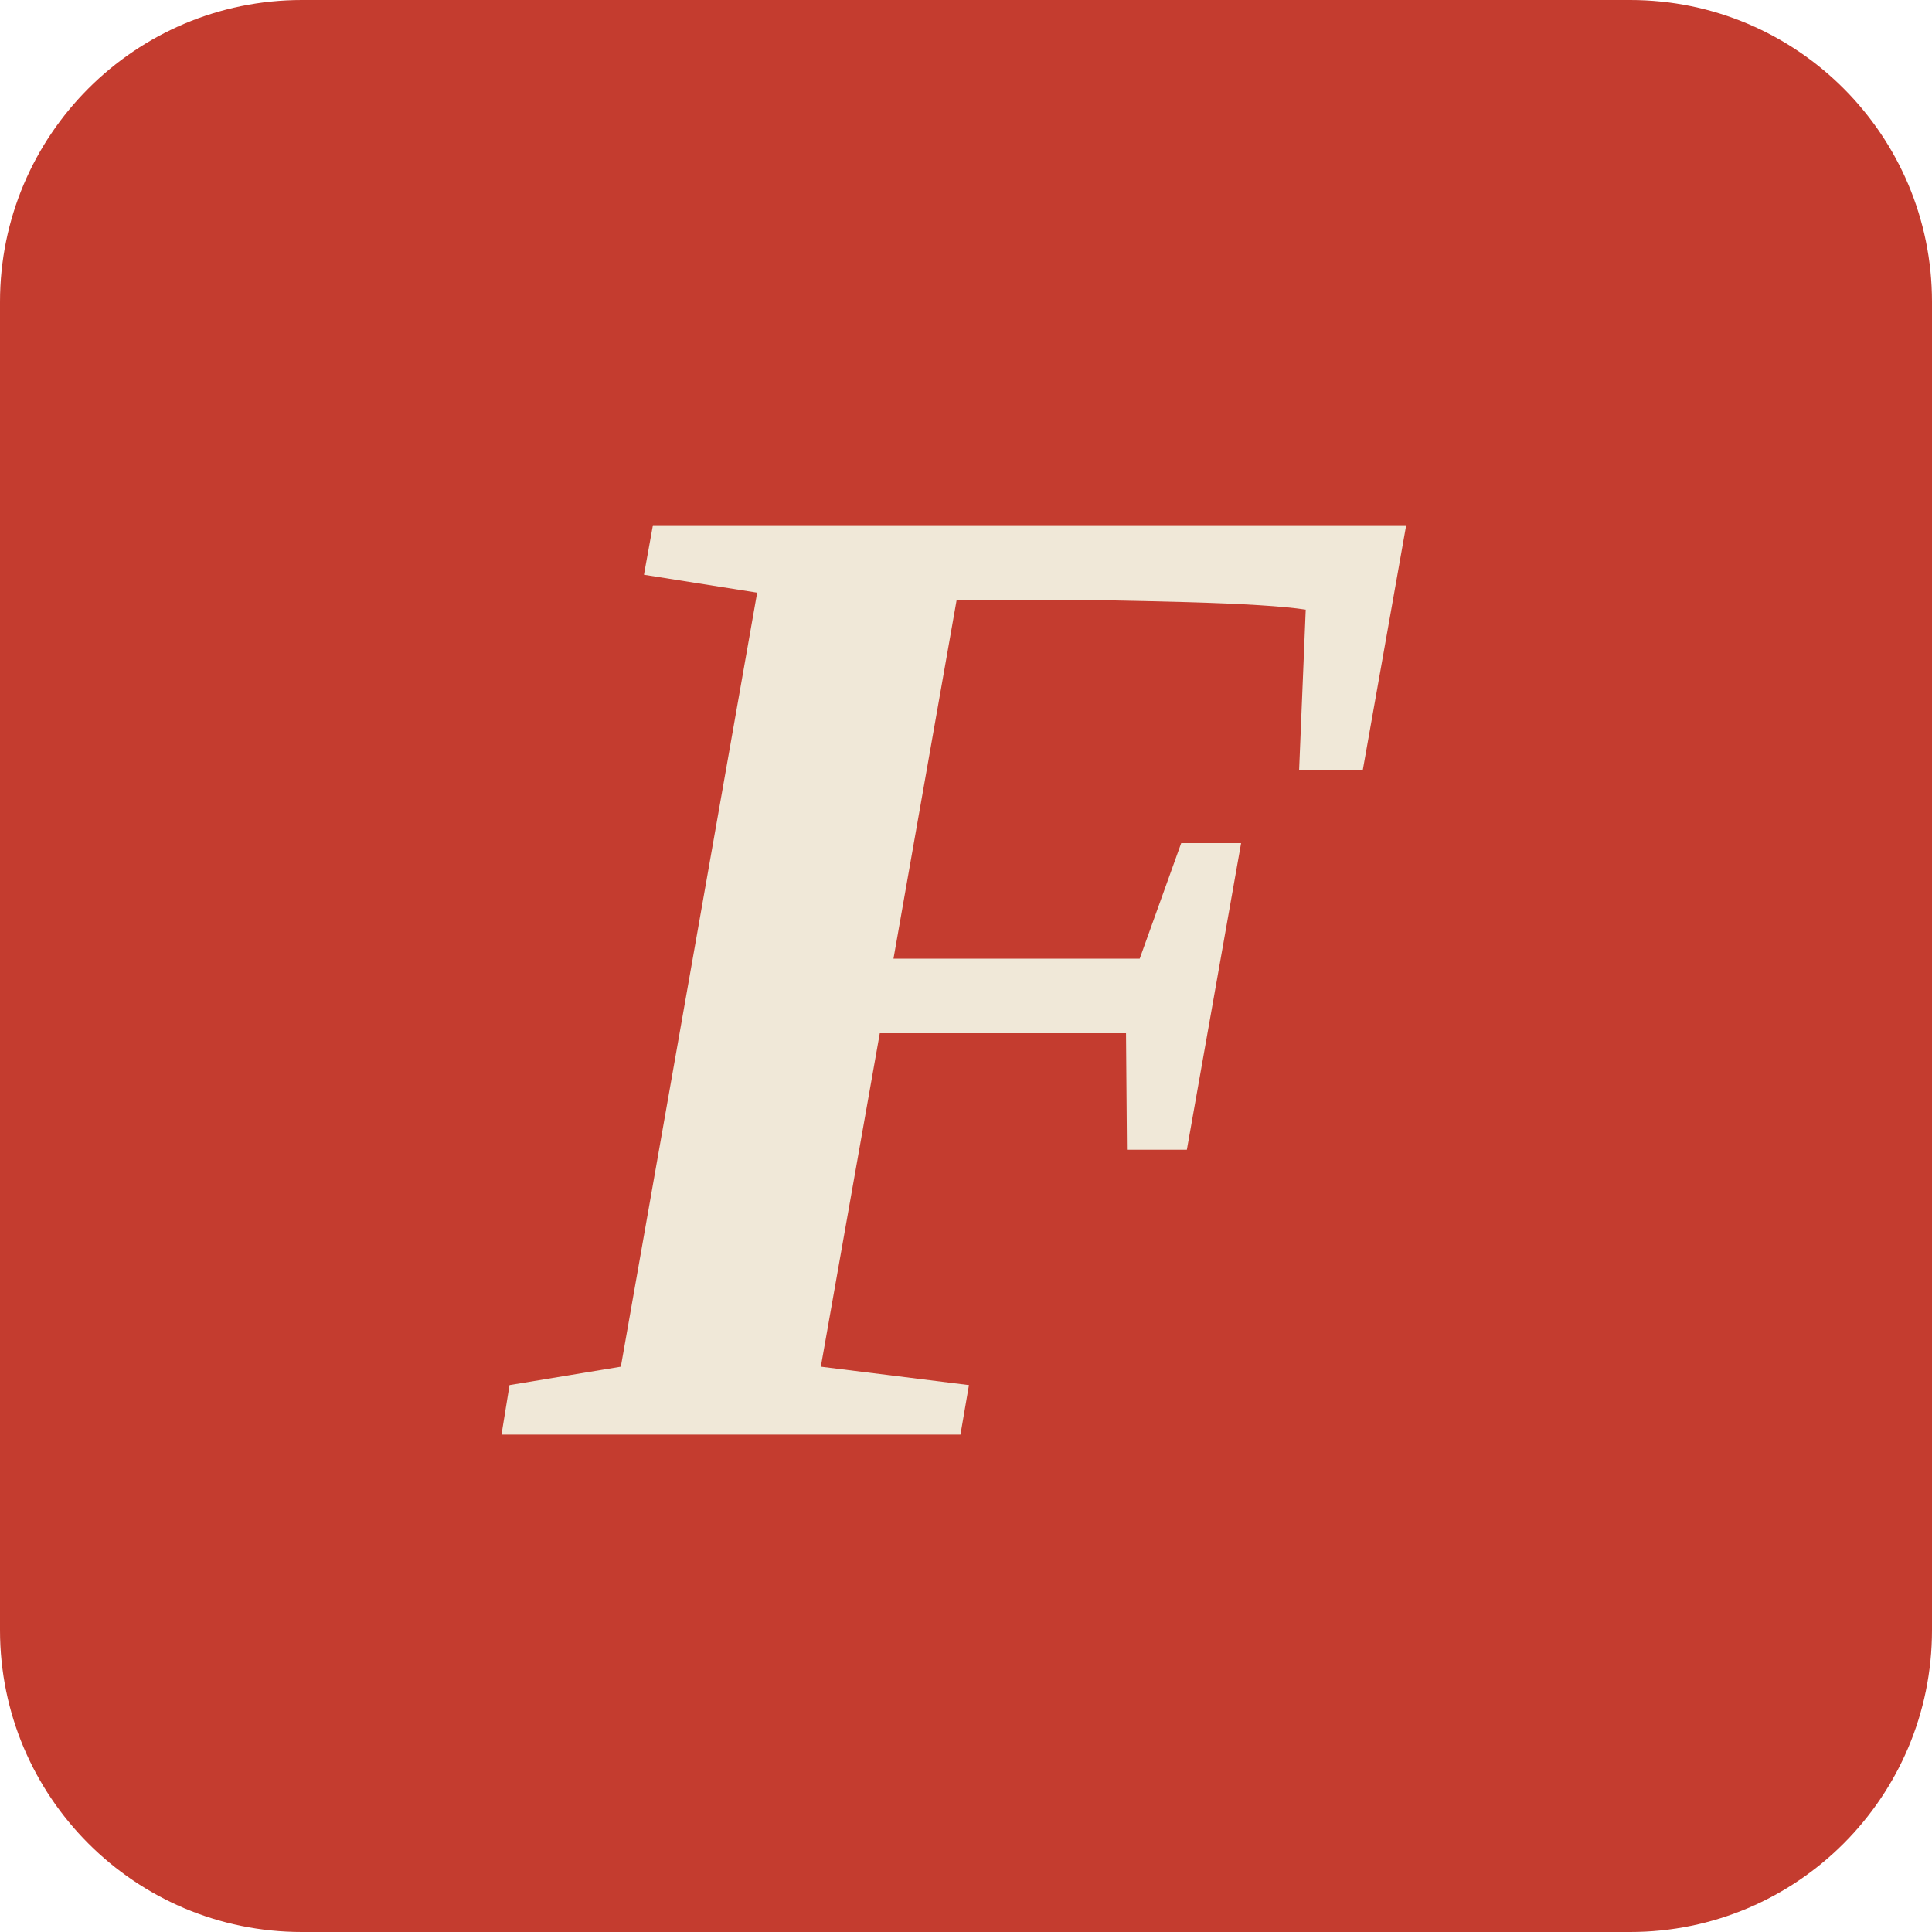
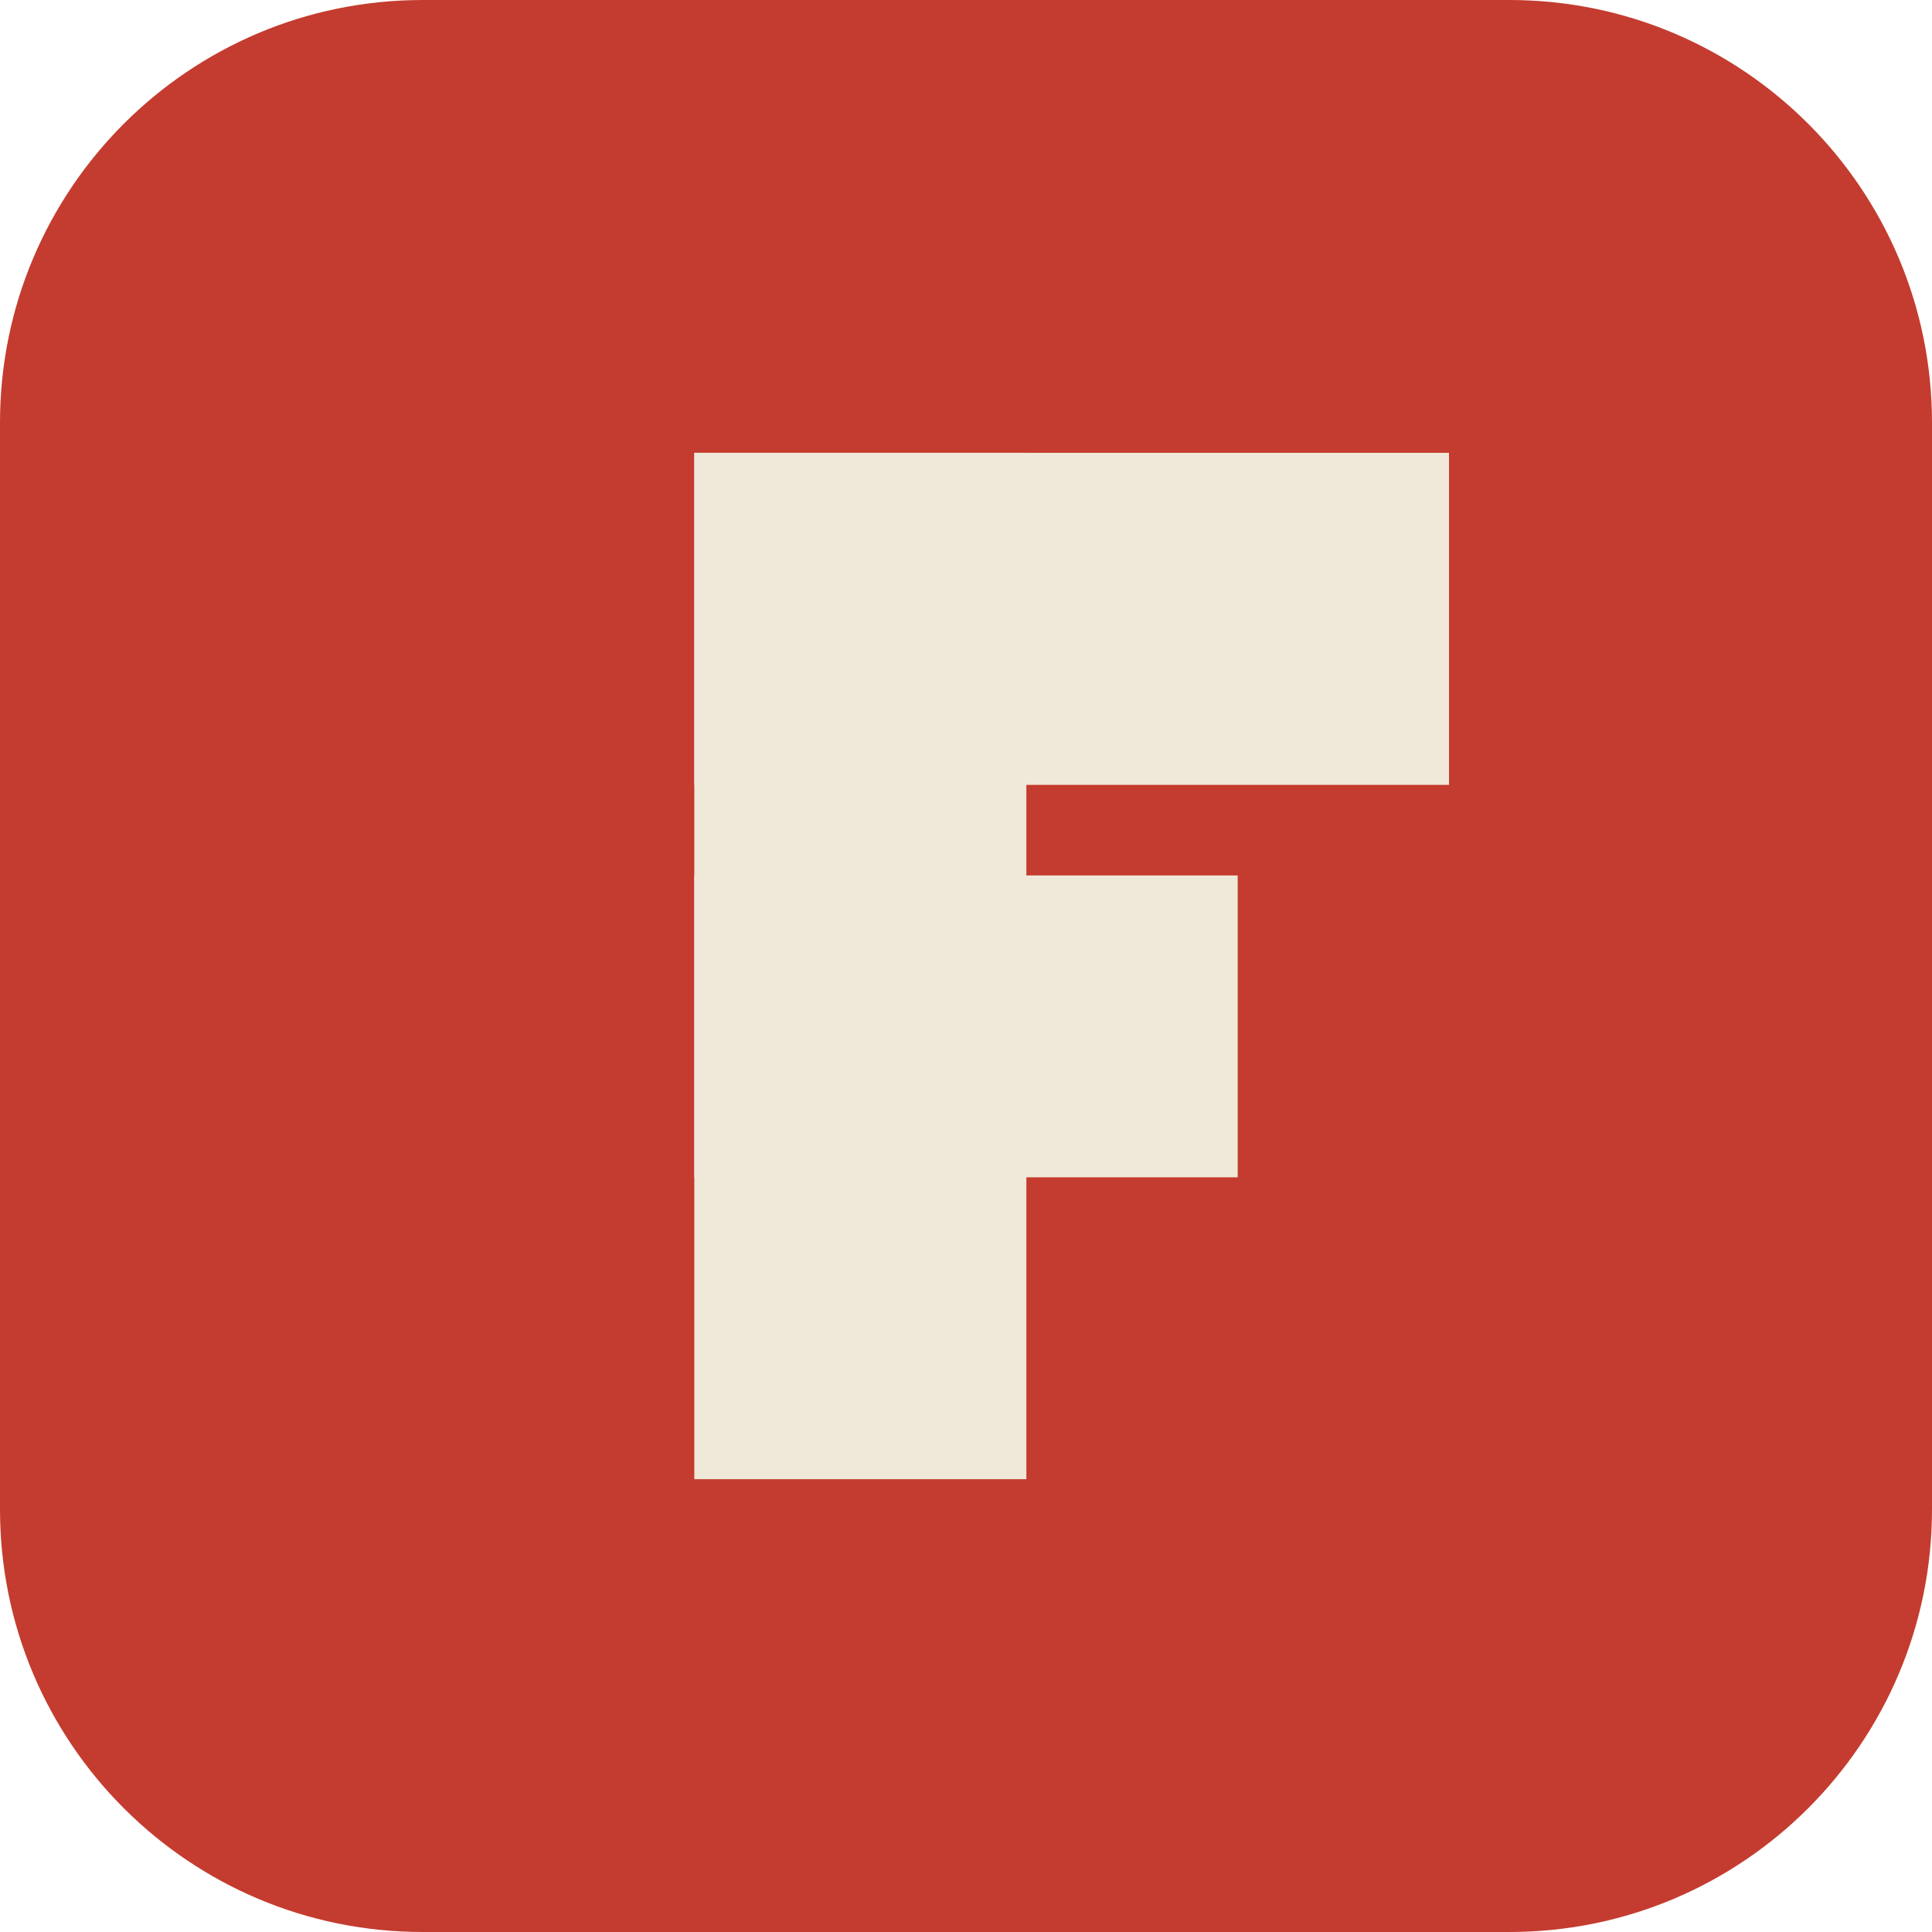
<svg xmlns="http://www.w3.org/2000/svg" viewBox="0 0 64 64">
-   <rect width="64" height="64" rx="10" fill="#c43c2f" />
-   <text x="50%" y="50%" text-anchor="middle" dominant-baseline="central" font-family="Georgia, 'Playfair Display', 'Times New Roman', serif" font-style="italic" font-size="46" font-weight="700" fill="#f0e8d8">F</text>
+   <rect width="64" height="64" rx="14" fill="#c43c2f" />
+   <rect x="23" y="15" width="11" height="34" fill="#f0e8d8" />
+   <rect x="23" y="15" width="25" height="11" fill="#f0e8d8" />
+   <rect x="23" y="29" width="18" height="10" fill="#f0e8d8" />
</svg>
